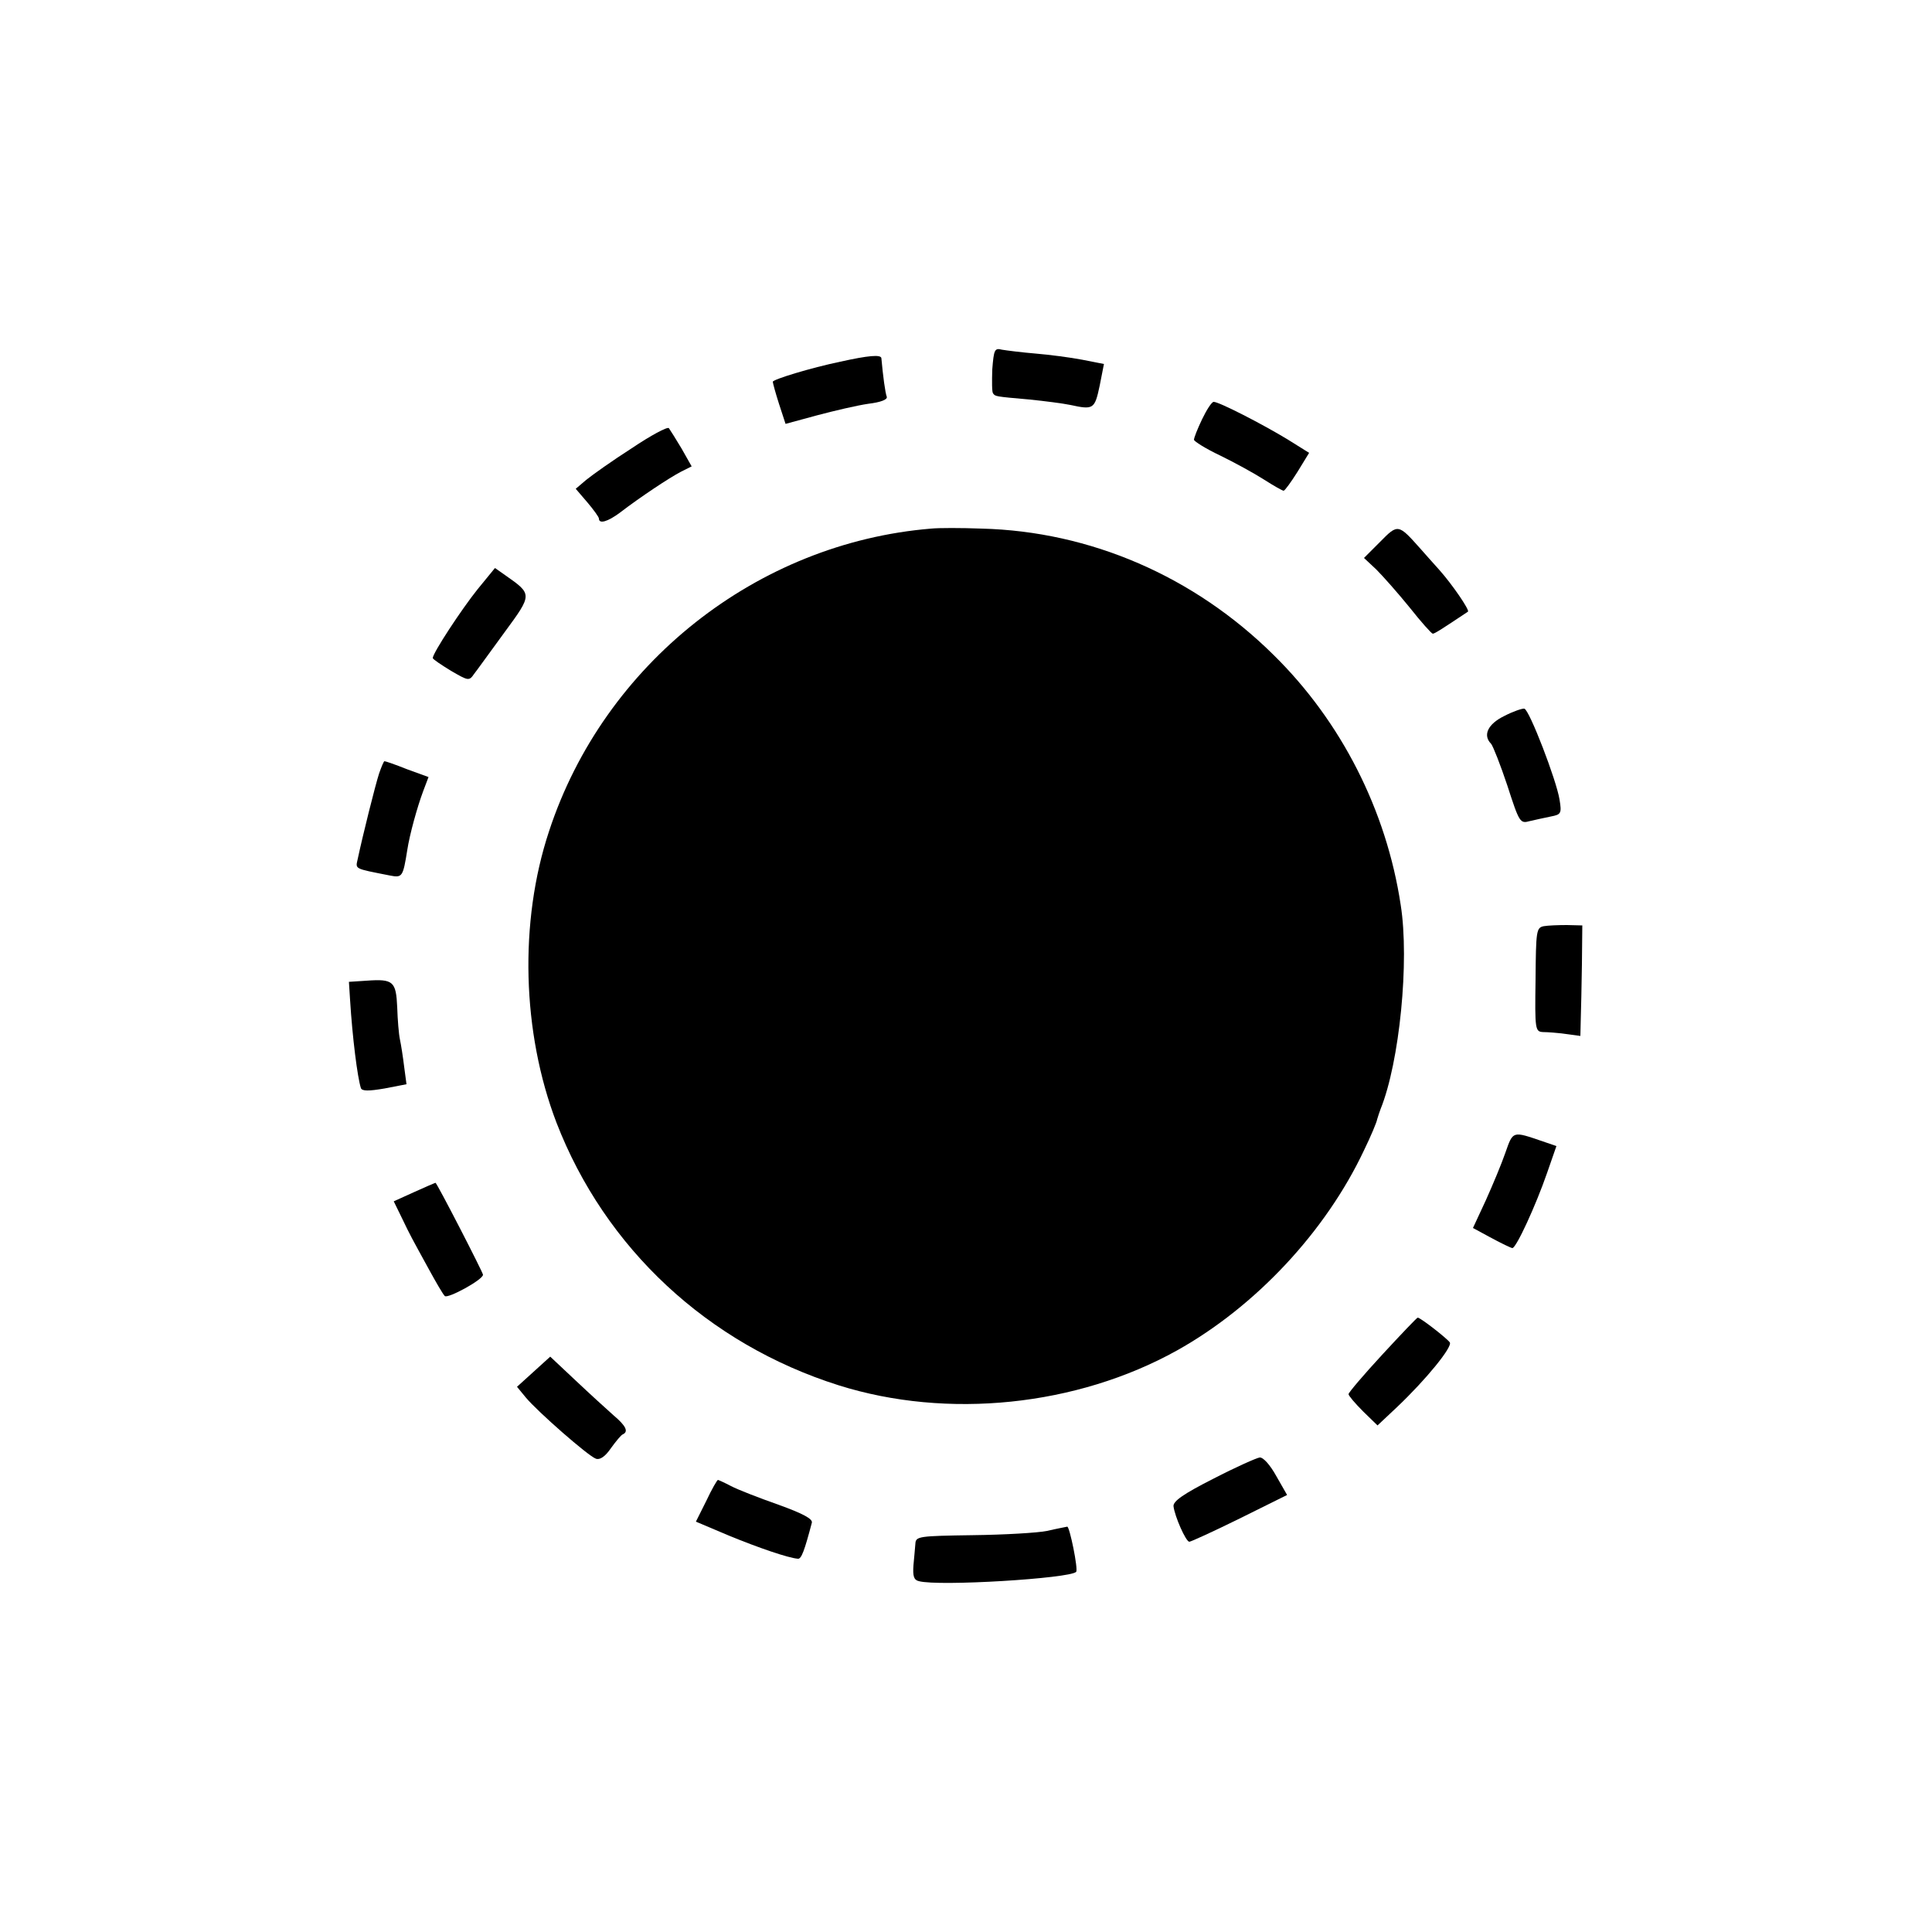
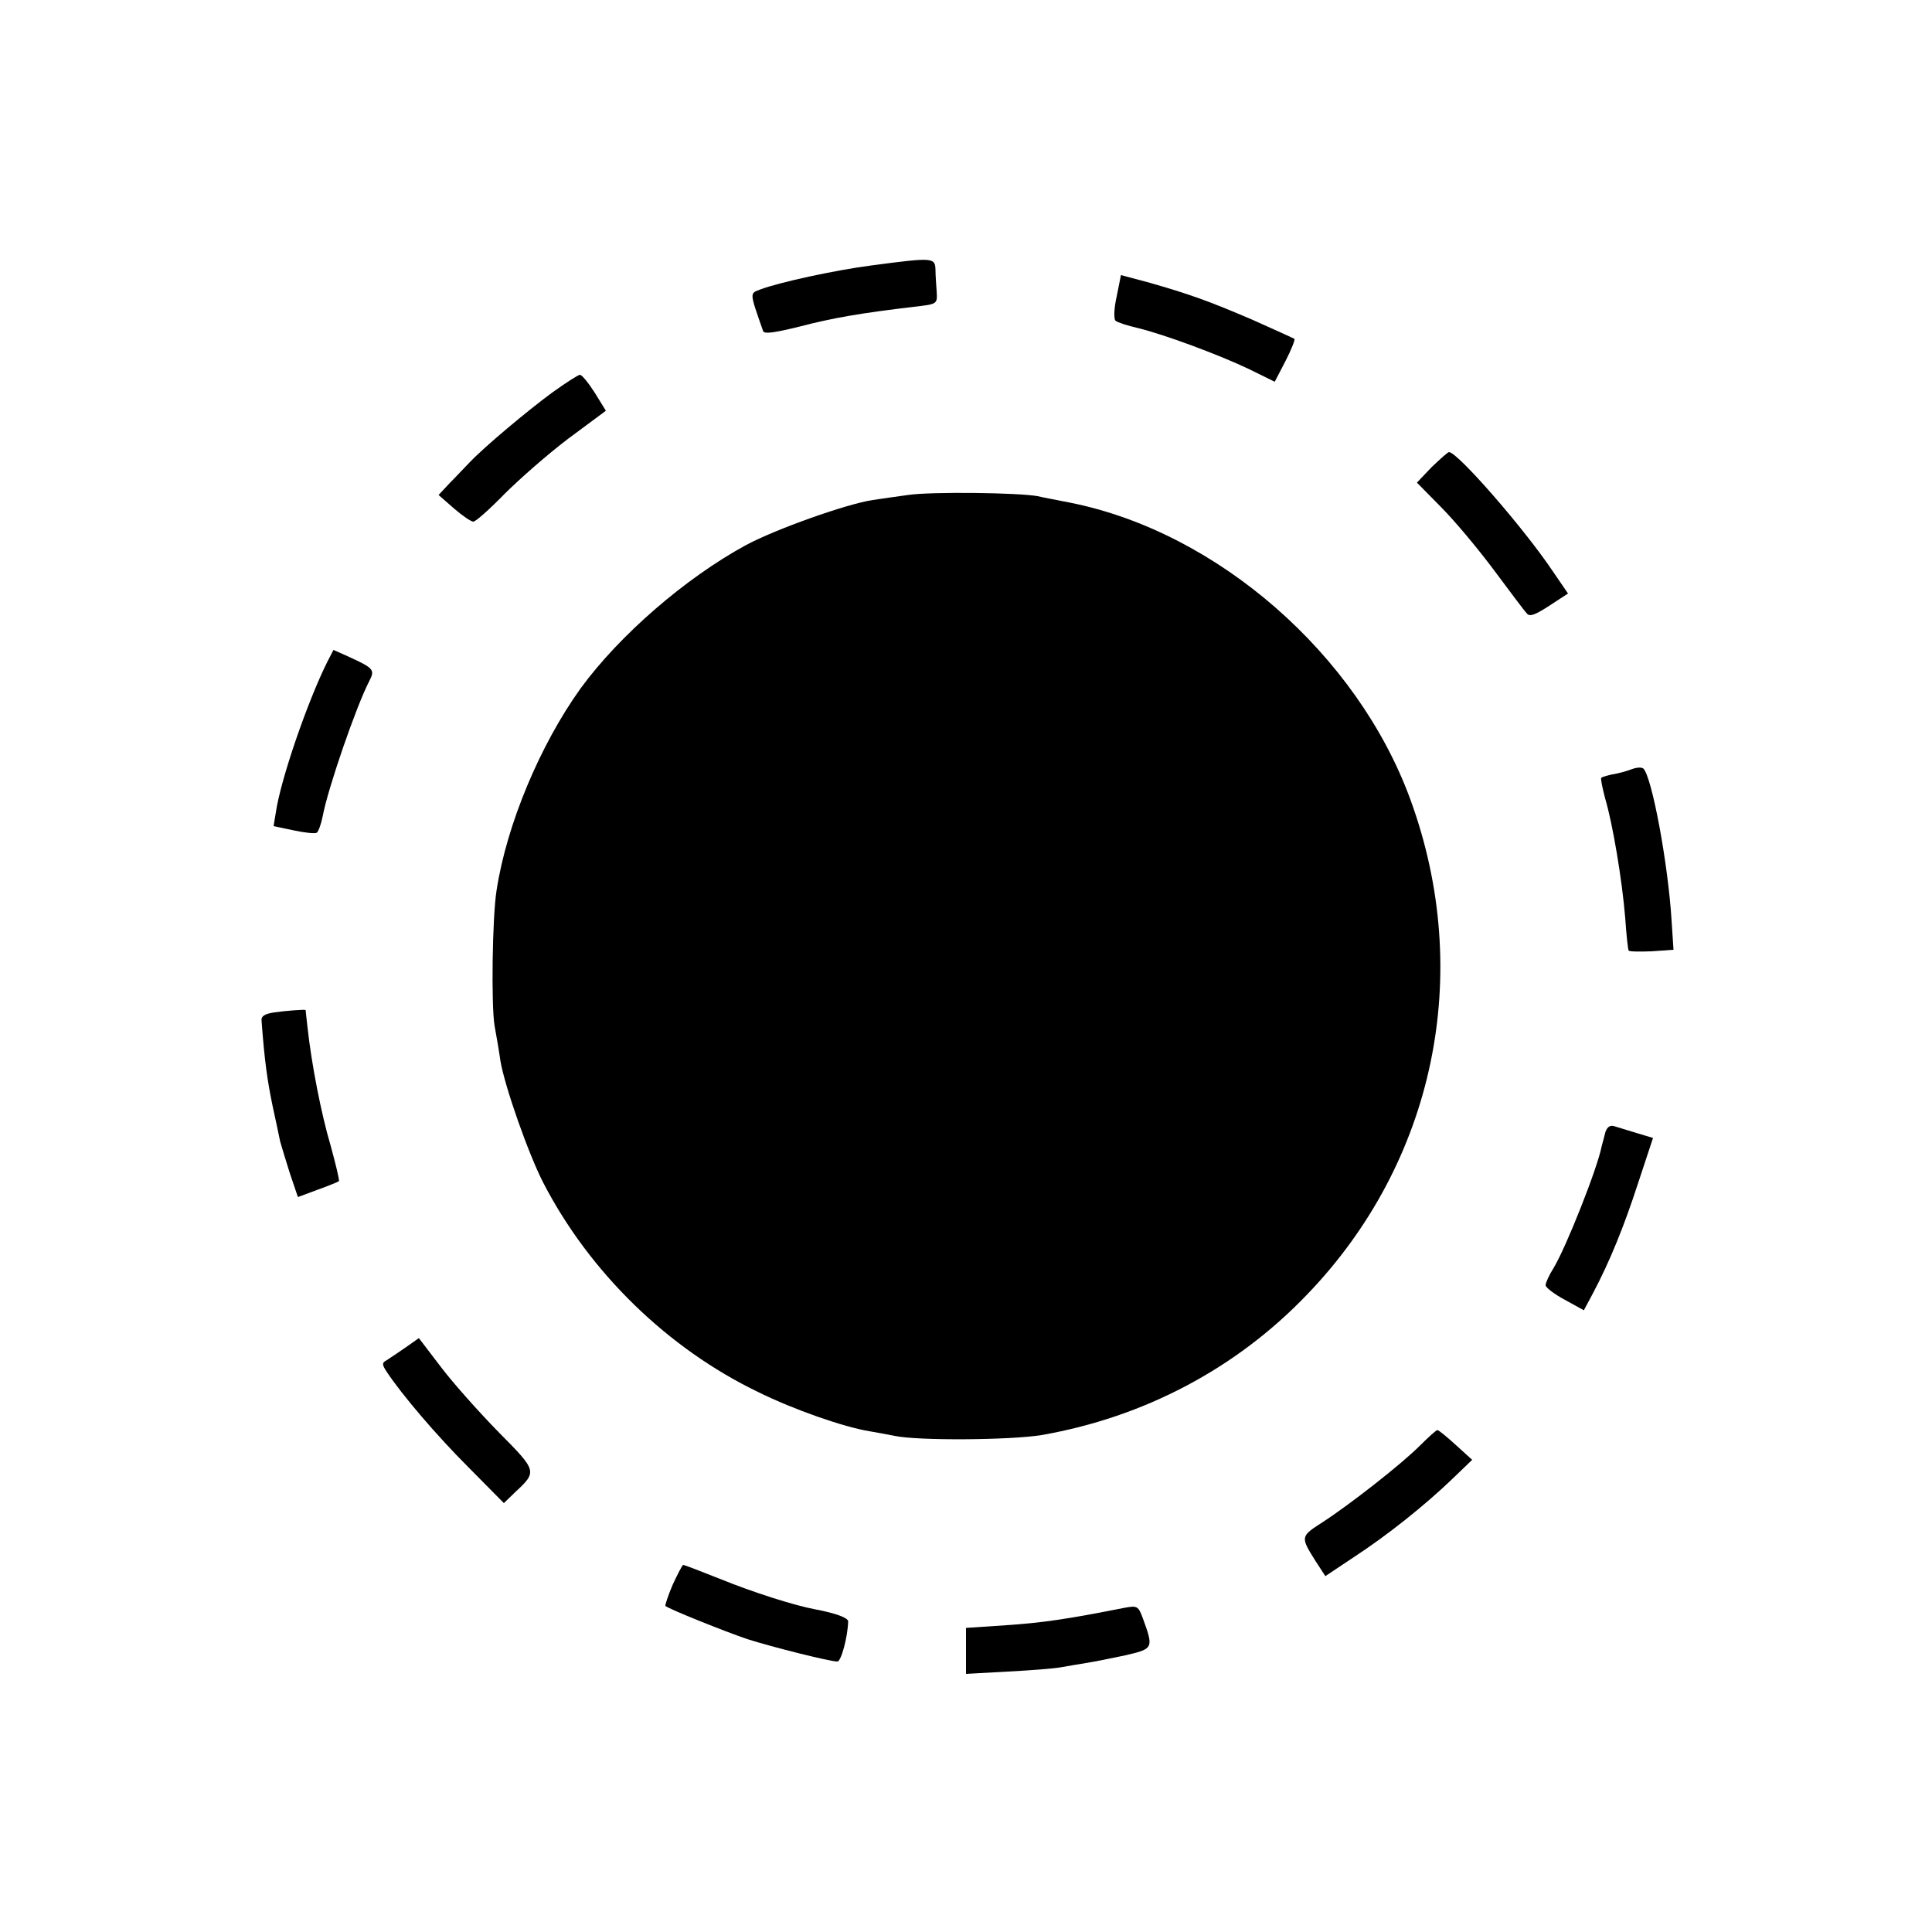
<svg xmlns="http://www.w3.org/2000/svg" version="1.0" width="500pt" height="500pt" viewBox="0 0 500 500" preserveAspectRatio="xMidYMid meet">
  <g transform="translate(0,500) scale(0.1,-0.1)" fill="#000000" stroke="none">
-     <path d="M2568 4044 c-1 -31 -1 -59 2 -62 6 -8 4 -8 95 -16 39 -4 86 -10 105 -14 60 -13 63 -11 76 50 l11 56 -56 11 c-31 6 -85 13 -121 16 -36 3 -75 8 -87 10 -19 5 -21 0 -25 -51z" />
-     <path d="M2175 4064 c-77 -16 -175 -46 -175 -52 0 -3 7 -29 16 -57 l17 -52 81 22 c45 12 105 26 133 30 33 4 50 11 48 18 -4 10 -10 55 -14 100 -1 10 -34 7 -106 -9z" />
-     <path d="M3111 3915 c-12 -25 -21 -48 -21 -53 0 -4 30 -23 68 -41 37 -18 88 -46 113 -62 25 -16 48 -29 51 -29 3 0 19 22 36 49 l30 49 -56 35 c-66 40 -177 97 -191 97 -5 0 -18 -20 -30 -45z" />
-     <path d="M1635 3840 c-50 -32 -102 -69 -118 -82 l-27 -23 30 -35 c16 -19 30 -38 30 -42 0 -15 23 -8 54 15 52 40 129 91 158 106 l28 14 -26 46 c-15 25 -30 49 -33 53 -4 4 -47 -19 -96 -52z" />
-     <path d="M2410 3632 c-451 -37 -847 -350 -989 -783 -78 -235 -70 -521 19 -754 126 -326 392 -573 730 -680 282 -89 617 -54 876 90 204 114 385 308 484 518 18 37 33 73 34 80 2 7 6 19 9 27 49 121 75 383 52 528 -37 245 -154 475 -329 647 -205 203 -474 320 -756 327 -52 2 -111 2 -130 0z" />
-     <path d="M3572 3598 l-42 -42 32 -30 c17 -17 56 -61 86 -98 30 -38 57 -68 60 -68 5 0 25 13 91 57 5 4 -41 71 -74 108 -15 17 -37 41 -49 55 -57 64 -58 65 -104 18z" />
-     <path d="M1236 3475 c-41 -51 -116 -165 -116 -178 0 -3 21 -17 47 -33 45 -26 47 -27 60 -8 8 10 43 59 79 108 72 98 72 98 2 147 l-27 19 -45 -55z" />
-     <path d="M3893 3147 c-43 -21 -56 -50 -34 -72 5 -6 24 -54 42 -108 31 -96 33 -99 58 -92 14 3 39 9 55 12 26 5 28 8 22 44 -8 50 -78 232 -91 235 -5 1 -29 -7 -52 -19z" />
-     <path d="M981 2998 c-10 -31 -42 -159 -55 -220 -6 -28 -12 -25 84 -44 31 -6 33 -3 44 66 6 40 26 112 41 152 l14 37 -55 20 c-30 12 -56 21 -59 21 -2 0 -8 -15 -14 -32z" />
-     <path d="M3995 2603 c-19 -4 -20 -12 -21 -138 -2 -131 -1 -135 20 -136 11 0 38 -2 59 -5 l37 -5 1 43 c1 24 2 88 3 143 l1 100 -40 1 c-22 0 -49 -1 -60 -3z" />
-     <path d="M949 2462 l-46 -3 3 -47 c6 -97 19 -200 28 -228 3 -8 20 -8 61 -1 l57 11 -6 45 c-3 25 -8 57 -11 71 -3 14 -6 51 -7 83 -3 67 -10 74 -79 69z" />
-     <path d="M3896 2017 c-10 -29 -33 -84 -51 -124 l-33 -71 48 -26 c26 -14 51 -26 54 -26 10 0 61 111 90 195 l24 69 -35 12 c-79 27 -77 28 -97 -29z" />
-     <path d="M1072 1915 l-53 -24 21 -43 c23 -48 24 -49 70 -133 18 -33 36 -64 41 -69 7 -8 99 42 99 55 0 6 -120 239 -123 238 -1 0 -26 -11 -55 -24z" />
-     <path d="M3578 1495 c-49 -53 -88 -99 -88 -103 0 -4 17 -24 38 -45 l37 -36 50 47 c76 72 145 157 137 168 -8 11 -76 64 -83 64 -2 0 -43 -43 -91 -95z" />
-     <path d="M1381 1450 l-43 -39 23 -28 c30 -36 161 -151 181 -158 10 -4 24 5 39 27 13 18 27 35 31 36 15 7 8 22 -24 49 -18 16 -62 56 -98 90 l-66 62 -43 -39z" />
-     <path d="M3140 1173 c-77 -39 -104 -58 -103 -71 3 -26 32 -92 41 -92 4 0 63 27 130 60 l123 61 -28 49 c-16 29 -34 49 -43 48 -8 -1 -62 -25 -120 -55z" />
-     <path d="M1828 1116 l-27 -54 85 -36 c78 -32 154 -58 179 -60 9 -1 17 21 36 93 3 10 -23 24 -87 47 -51 18 -105 39 -122 48 -17 9 -33 16 -34 16 -2 0 -16 -24 -30 -54z" />
-     <path d="M2710 1038 c-25 -5 -111 -10 -192 -11 -140 -2 -148 -3 -149 -22 -1 -11 -3 -36 -5 -56 -2 -28 1 -38 14 -41 51 -14 391 7 407 24 6 6 -17 118 -23 117 -4 -1 -27 -5 -52 -11z" />
+     <path d="M2255 4313 c-93 -12 -240 -44 -287 -62 -28 -11 -29 -5 7 -108 3 -8 30 -4 95 12 83 22 160 35 295 51 62 7 61 7 59 41 -1 15 -3 40 -3 55 -1 32 -7 32 -166 11z" />
+     <path d="M2890 4233 c-7 -30 -8 -59 -3 -63 4 -4 31 -13 58 -19 69 -17 207 -68 287 -106 l67 -33 28 54 c15 29 25 55 23 57 -3 2 -52 24 -110 50 -112 48 -162 66 -271 97 l-68 18 -11 -55z" />
+     <path d="M1429 3984 c-64 -47 -175 -140 -213 -180 -12 -12 -34 -36 -51 -53 l-30 -32 40 -35 c22 -19 44 -34 50 -34 6 0 42 32 80 71 39 39 113 104 166 144 l97 72 -29 47 c-16 25 -33 46 -38 46 -5 0 -37 -21 -72 -46z" />
+     <path d="M3705 3791 l-38 -40 62 -63 c35 -35 96 -108 137 -163 41 -55 79 -106 85 -112 7 -10 21 -5 58 19 l49 32 -39 57 c-75 112 -247 309 -269 309 -3 0 -23 -18 -45 -39z" />
+     <path d="M2350 3719 c-30 -4 -71 -10 -91 -13 -68 -10 -253 -76 -329 -117 -156 -85 -326 -232 -427 -370 -105 -146 -192 -353 -218 -524 -11 -69 -14 -298 -5 -350 5 -27 12 -68 15 -90 11 -66 72 -240 111 -316 120 -232 322 -429 557 -542 91 -45 220 -90 287 -101 19 -3 49 -9 65 -12 61 -13 301 -11 380 2 265 46 504 172 687 363 331 343 433 831 268 1282 -137 375 -499 692 -880 768 -30 6 -68 13 -85 17 -49 9 -275 12 -335 3z" />
+     <path d="M847 3287 c-51 -102 -121 -305 -133 -389 l-6 -36 52 -11 c28 -6 55 -9 60 -6 4 3 11 22 15 42 13 71 87 286 121 351 15 29 11 33 -57 64 l-36 16 -16 -31z" />
+     <path d="M4222 3009 c-13 -5 -35 -11 -49 -13 -14 -3 -27 -7 -29 -9 -2 -2 3 -26 10 -53 20 -67 44 -212 52 -309 3 -44 7 -82 9 -85 2 -3 28 -3 59 -2 l57 4 -5 76 c-9 147 -51 372 -73 393 -5 4 -18 3 -31 -2z" />
+     <path d="M710 2380 c-26 -4 -35 -10 -33 -23 8 -107 15 -153 28 -217 9 -41 18 -84 20 -94 3 -11 14 -47 25 -82 l21 -62 51 19 c28 10 52 20 55 22 2 3 -8 43 -21 91 -25 84 -50 214 -60 306 -3 25 -5 45 -5 46 -3 2 -53 -2 -81 -6z" />
+     <path d="M4155 2071 c-3 -11 -7 -28 -10 -38 -11 -57 -92 -261 -124 -314 -12 -19 -21 -39 -21 -45 0 -6 22 -23 50 -38 l49 -27 23 43 c44 83 81 174 118 288 l38 115 -40 12 c-23 7 -49 15 -59 18 -12 4 -19 -1 -24 -14z" />
+     <path d="M1050 1513 c-19 -13 -41 -28 -49 -33 -13 -7 -13 -11 1 -32 38 -57 125 -160 210 -245 l92 -93 29 28 c58 54 57 55 -42 155 -50 51 -117 126 -149 168 l-58 76 -34 -24z" />
+     <path d="M3675 1259 c-49 -49 -182 -153 -253 -199 -56 -36 -57 -37 -18 -99 l26 -40 72 48 c89 58 185 135 255 202 l53 51 -43 39 c-23 21 -44 38 -47 38 -3 0 -23 -18 -45 -40z" />
+     <path d="M1741 899 c-12 -28 -20 -53 -19 -55 8 -8 156 -67 212 -86 66 -21 214 -58 233 -58 10 0 27 64 28 104 0 9 -32 21 -85 31 -54 10 -161 44 -247 79 -50 20 -92 36 -95 36 -2 0 -14 -23 -27 -51z" />
+     <path d="M2910 839 c-151 -30 -216 -39 -306 -45 l-104 -7 0 -60 0 -59 108 6 c59 3 121 8 137 11 17 3 46 8 65 11 19 3 65 12 102 20 73 17 74 18 46 95 -12 33 -15 34 -48 28z" />
  </g>
</svg>
